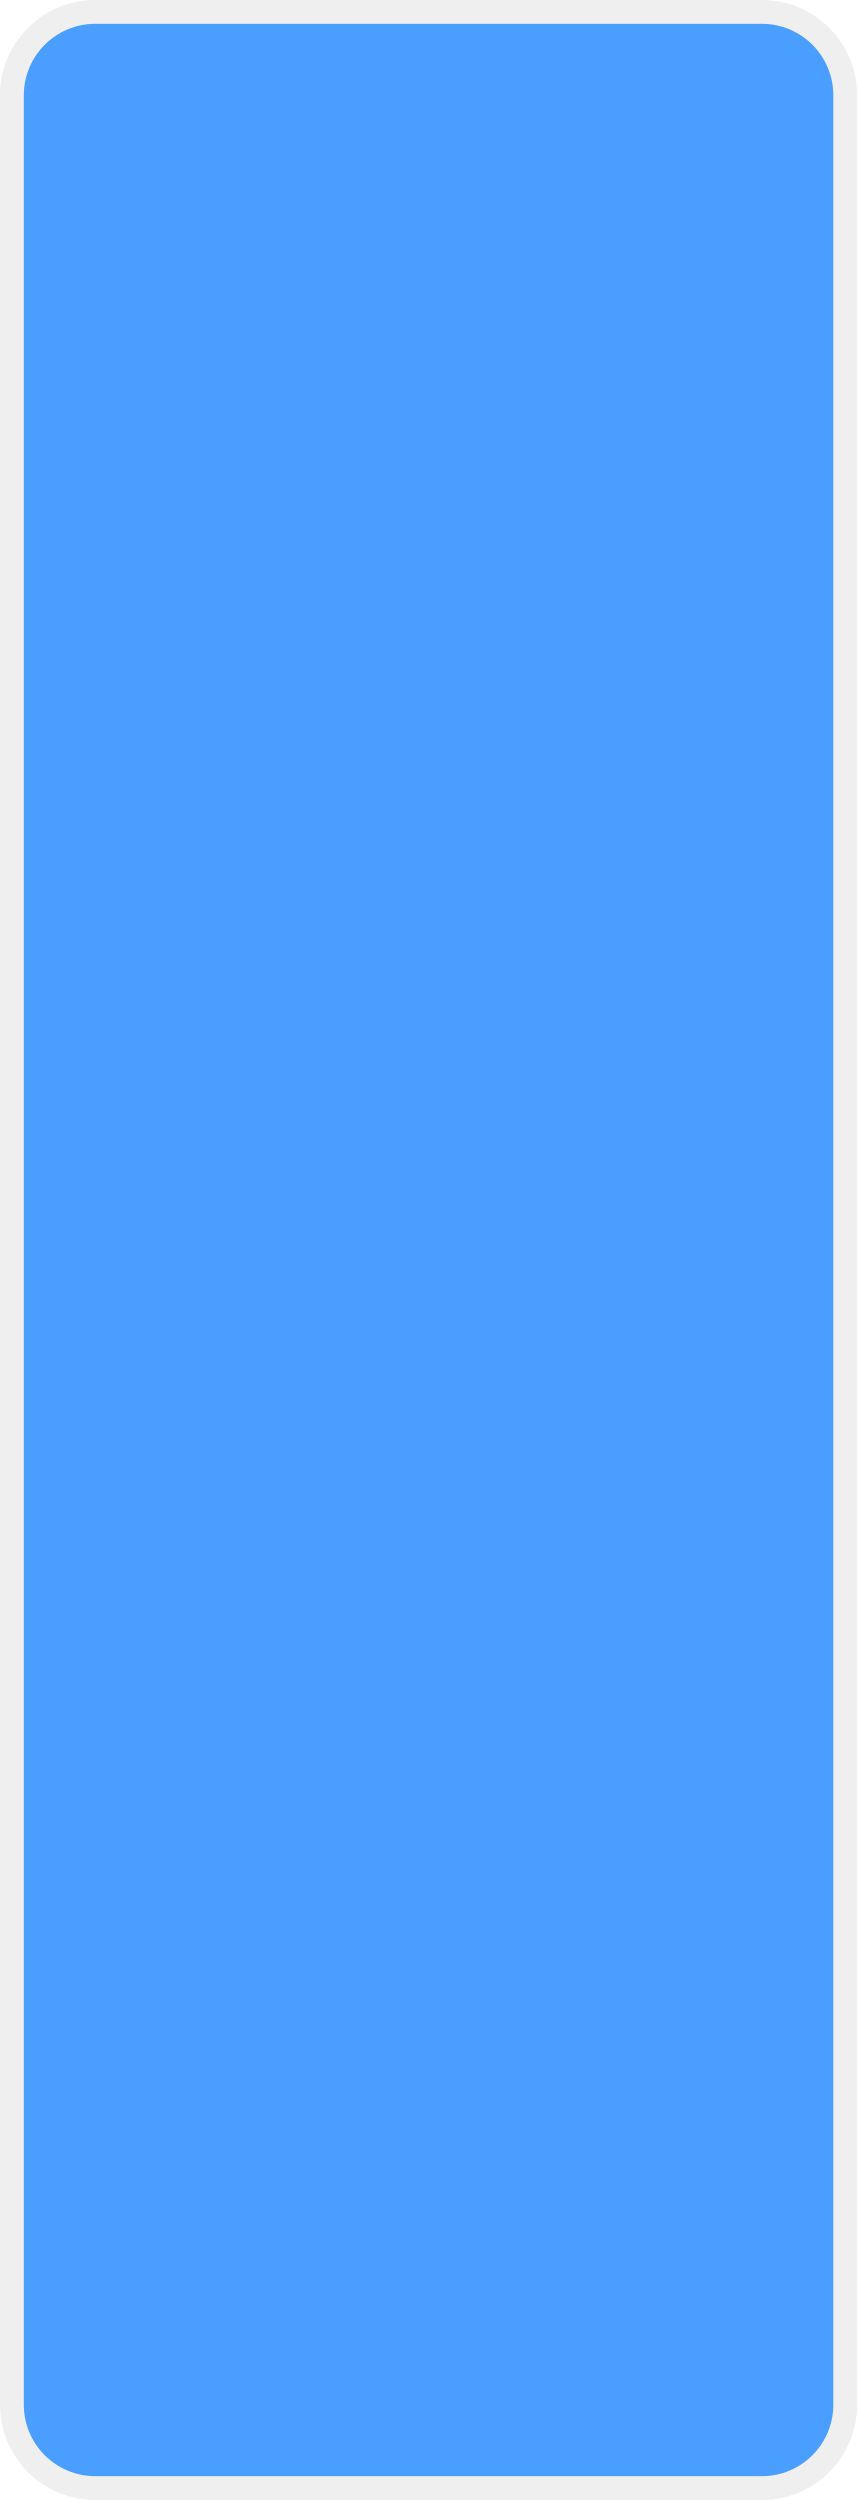
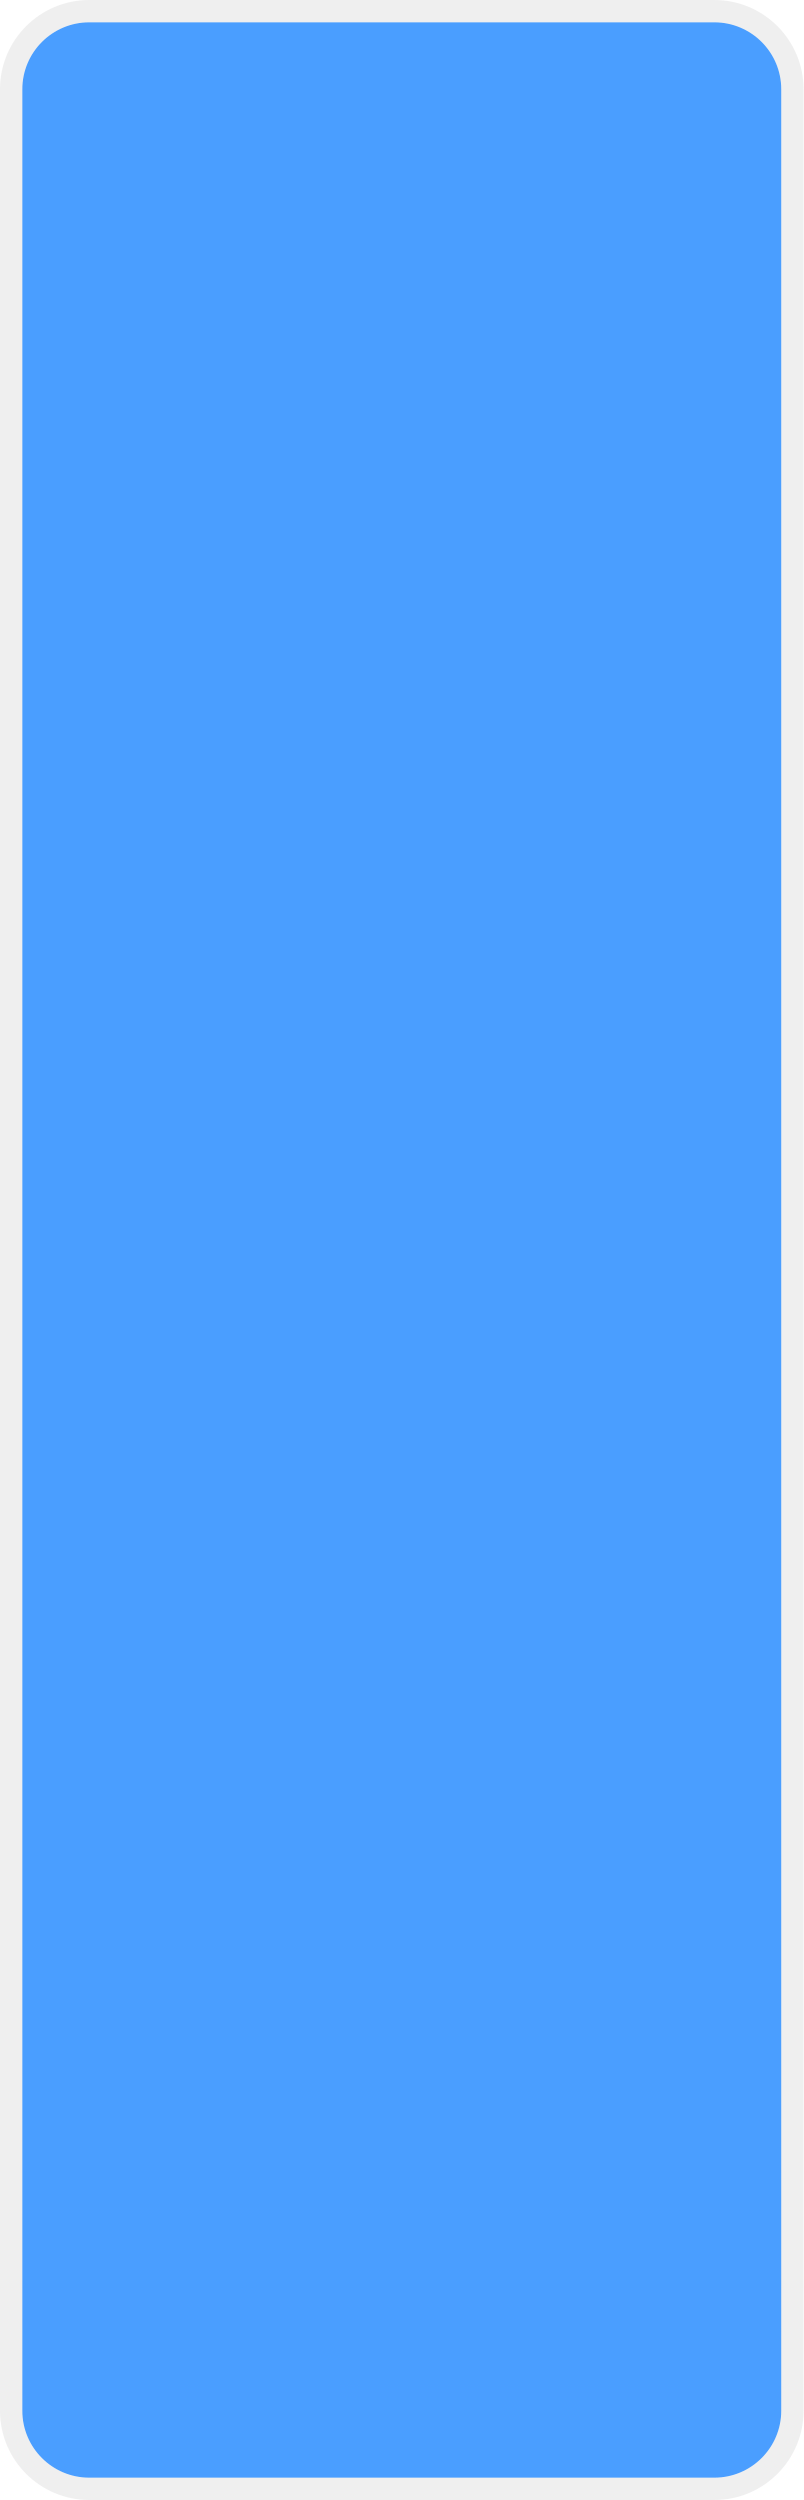
- <svg xmlns="http://www.w3.org/2000/svg" version="1.1" width="36px" height="105px">
-   <g transform="matrix(1 0 0 1 -539 -893 )">
-     <path d="M 540 897  A 3 3 0 0 1 543 894 L 571 894  A 3 3 0 0 1 574 897 L 574 994  A 3 3 0 0 1 571 997 L 543 997  A 3 3 0 0 1 540 994 L 540 897  Z " fill-rule="nonzero" fill="#4a9eff" stroke="none" />
-     <path d="M 539.5 897  A 3.5 3.5 0 0 1 543 893.5 L 571 893.5  A 3.5 3.5 0 0 1 574.5 897 L 574.5 994  A 3.5 3.5 0 0 1 571 997.5 L 543 997.5  A 3.5 3.5 0 0 1 539.5 994 L 539.5 897  Z " stroke-width="1" stroke="#797979" fill="none" stroke-opacity="0.118" />
+ <svg xmlns="http://www.w3.org/2000/svg" version="1.1" width="36px" height="112px">
+   <g transform="matrix(1 0 0 1 -293 -886 )">
+     <path d="M 294 890  A 3 3 0 0 1 297 887 L 325 887  A 3 3 0 0 1 328 890 L 328 994  A 3 3 0 0 1 325 997 L 297 997  A 3 3 0 0 1 294 994 L 294 890  Z " fill-rule="nonzero" fill="#4a9eff" stroke="none" />
+     <path d="M 293.5 890  A 3.5 3.5 0 0 1 297 886.5 L 325 886.5  A 3.5 3.5 0 0 1 328.5 890 L 328.5 994  A 3.5 3.5 0 0 1 325 997.5 L 297 997.5  A 3.5 3.5 0 0 1 293.5 994 L 293.5 890  Z " stroke-width="1" stroke="#797979" fill="none" stroke-opacity="0.118" />
  </g>
</svg>
